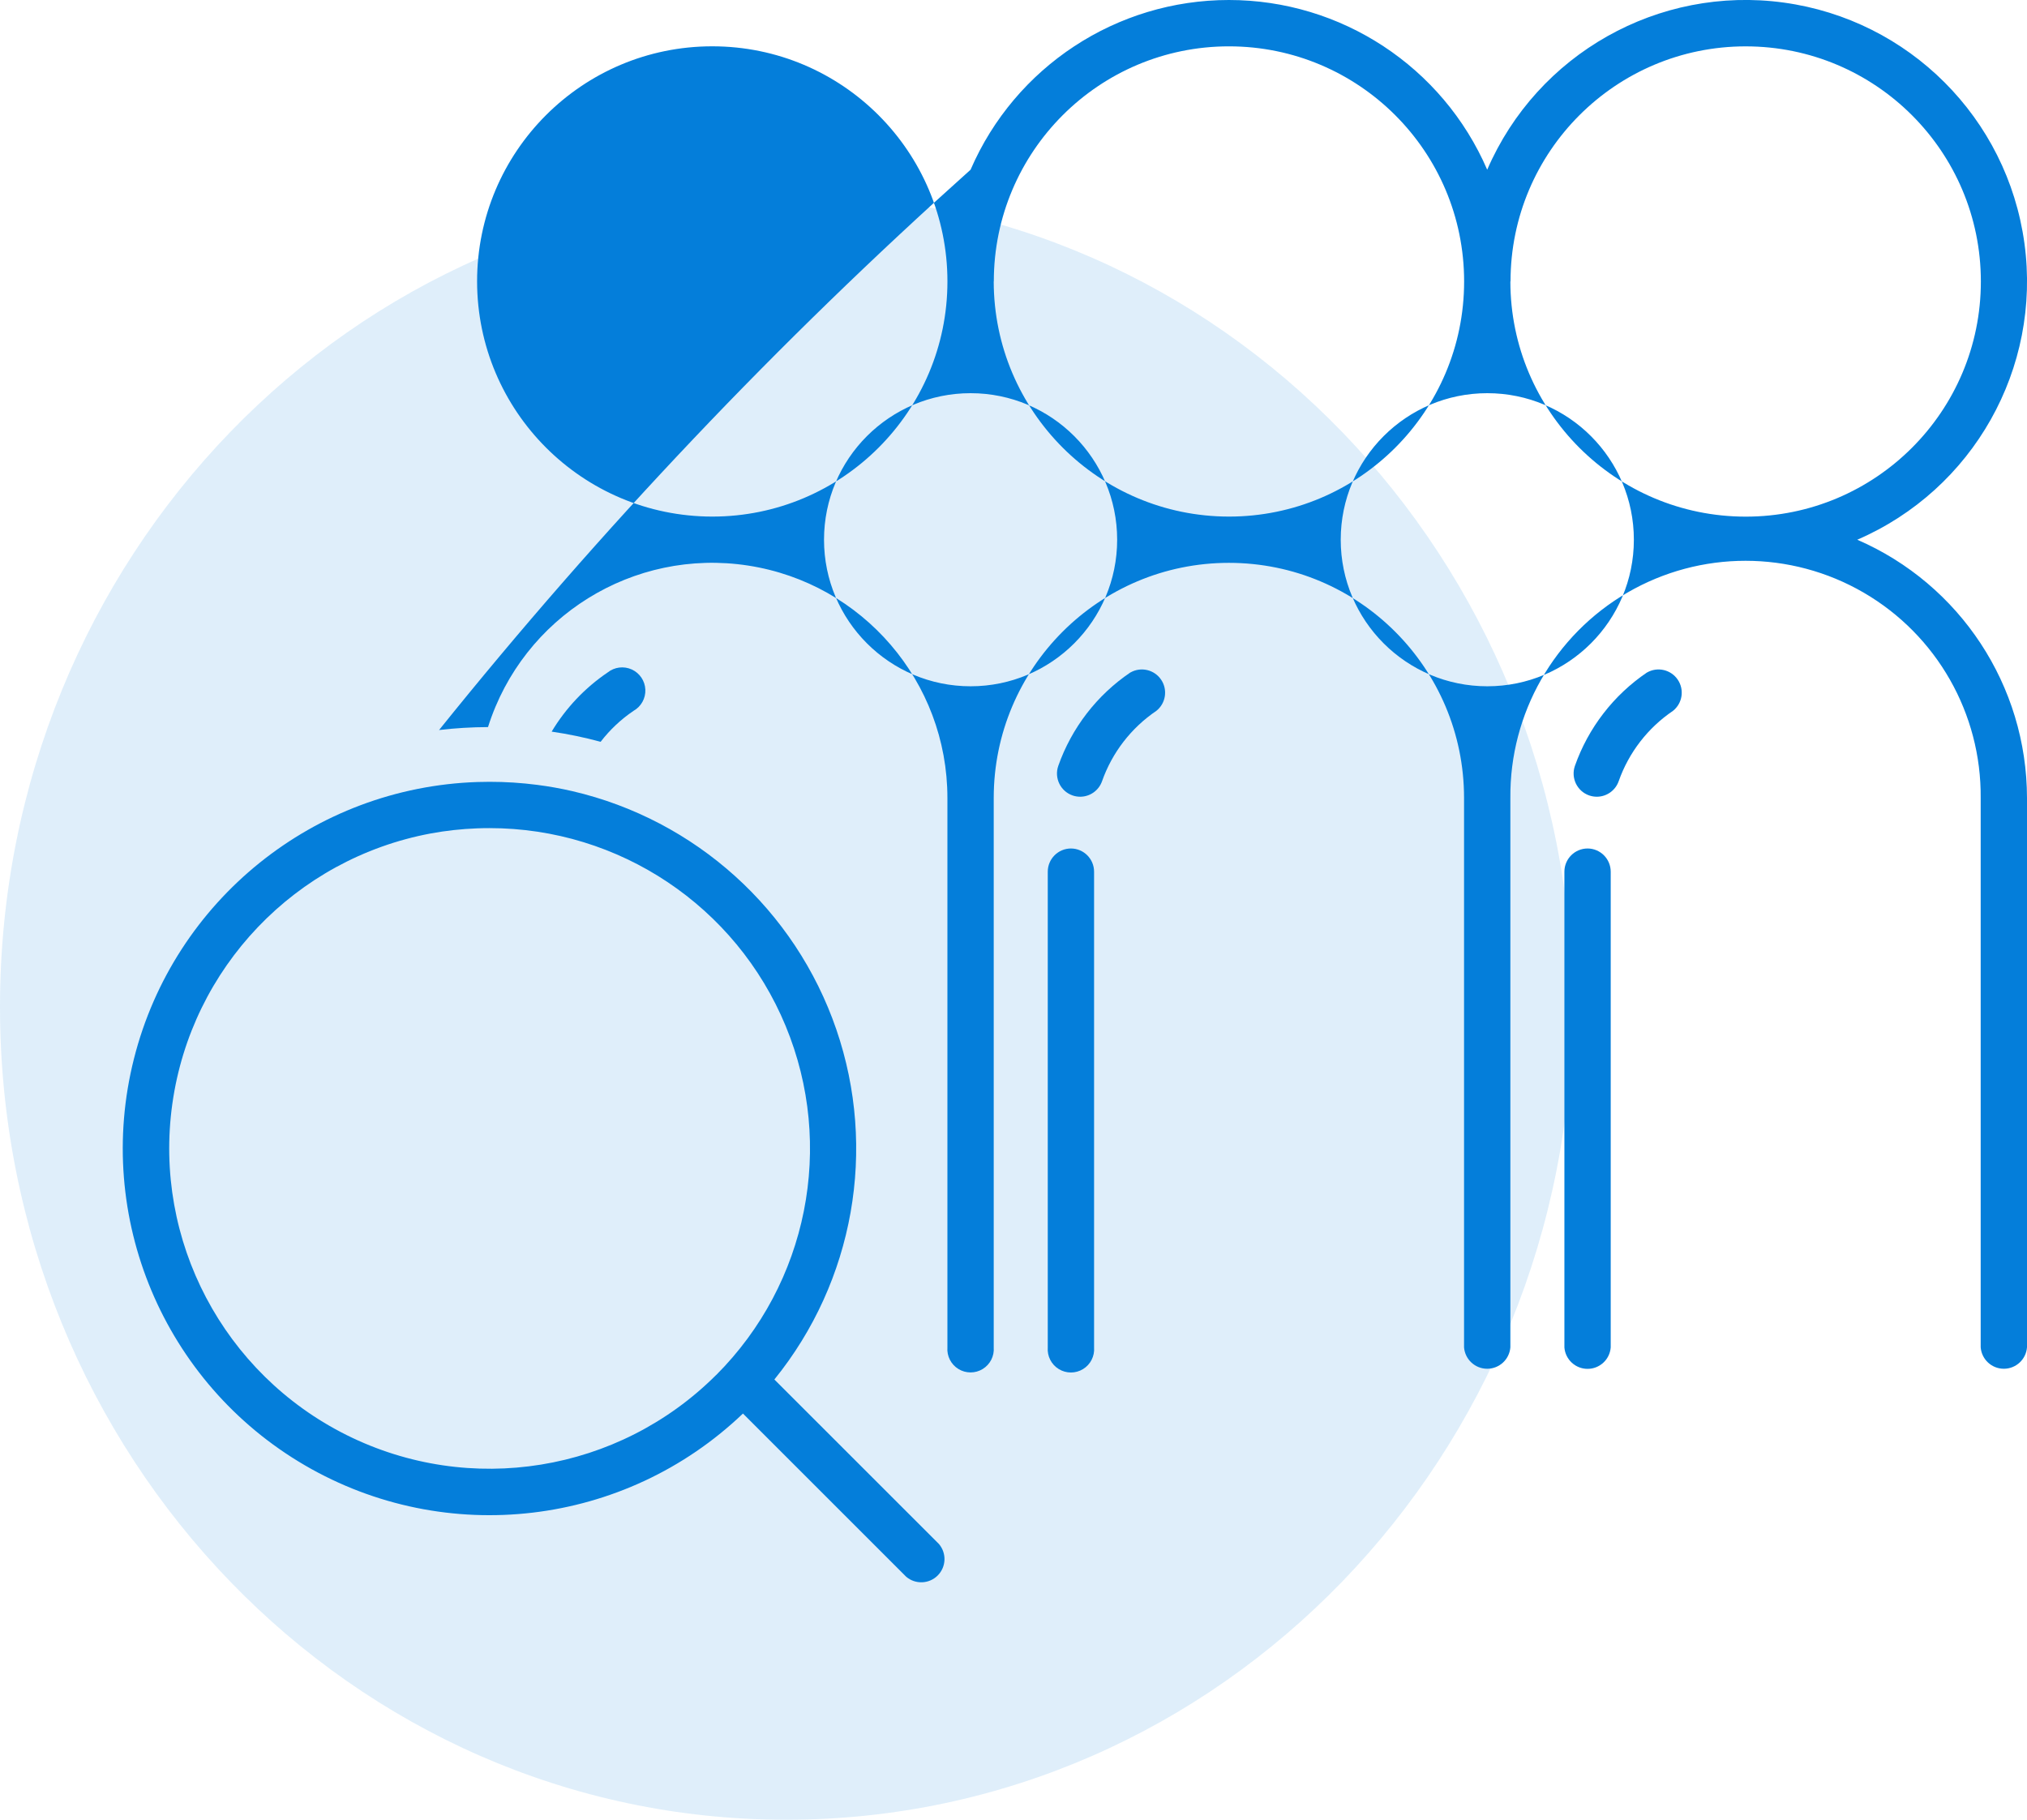
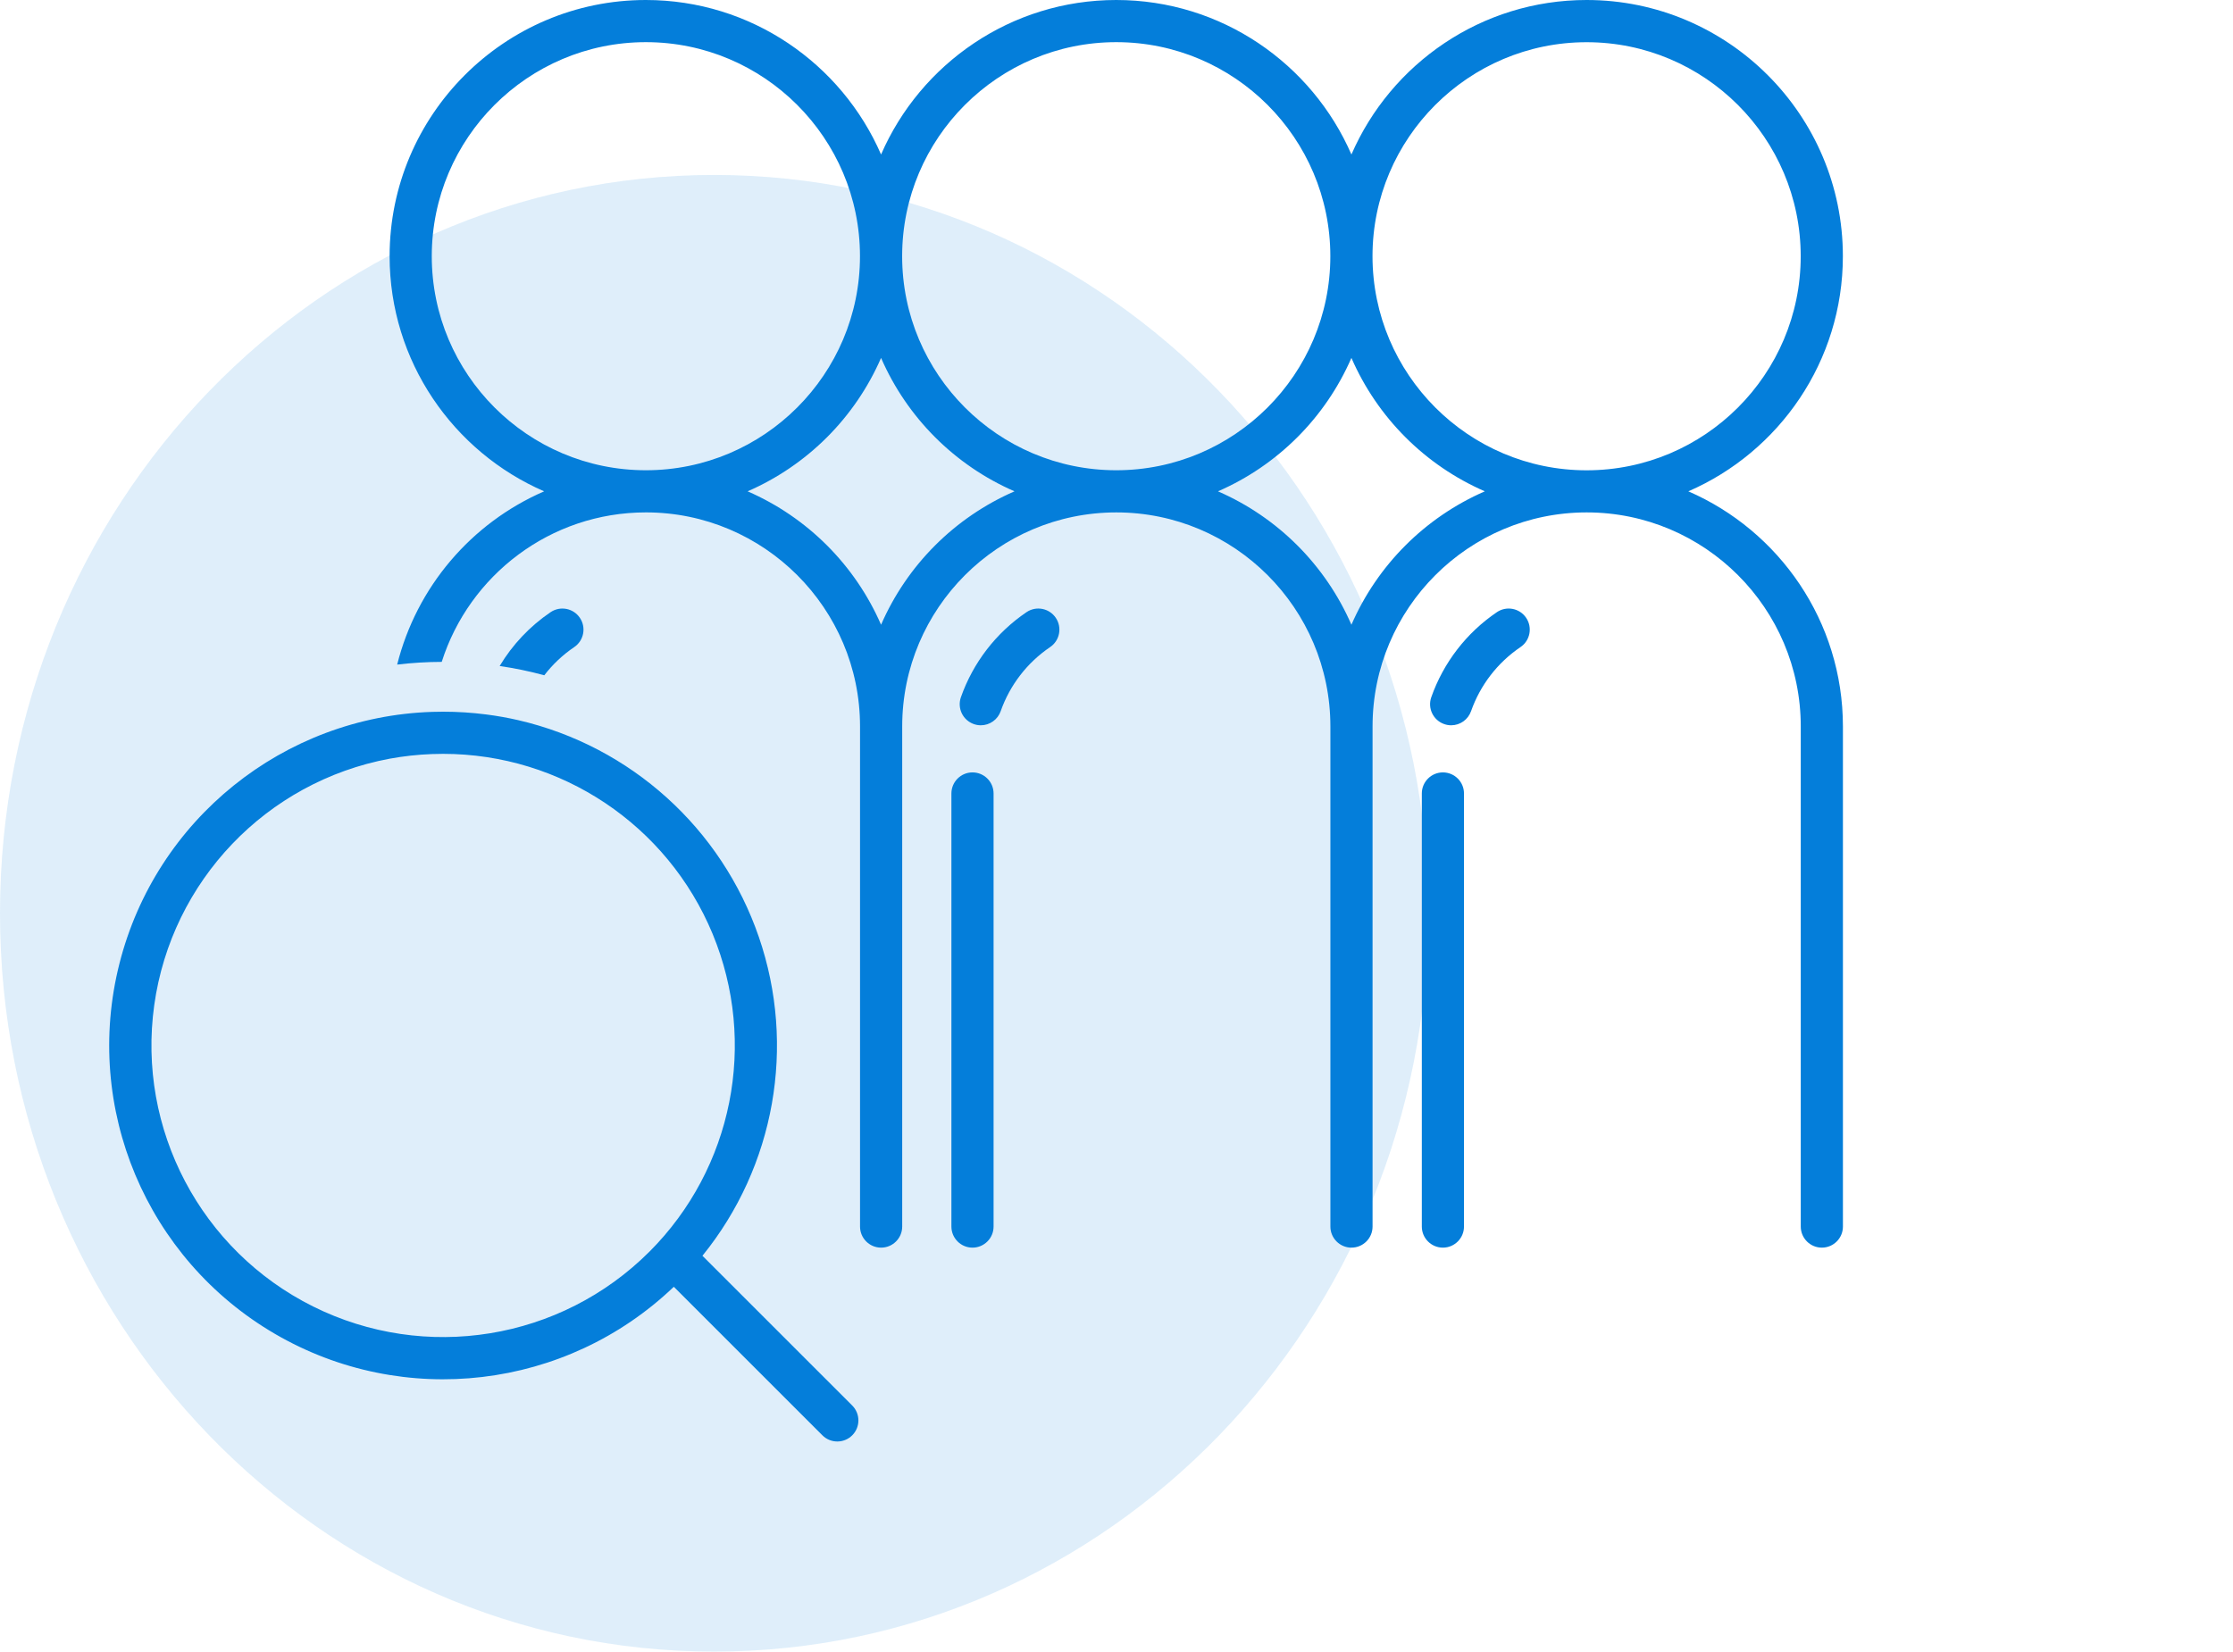
- <svg xmlns="http://www.w3.org/2000/svg" width="113.439" height="101.854" viewBox="0 0 113.439 101.854">
-   <g id="Groupe_368" data-name="Groupe 368" transform="translate(-14 -780.146)">
-     <ellipse id="Ellipse_47" data-name="Ellipse 47" cx="44" cy="45.5" rx="44" ry="45.5" transform="translate(14 791)" fill="#047eda" opacity="0.13" />
-     <g id="Groupe_356" data-name="Groupe 356" transform="translate(-831.389 -4230.024)">
-       <path id="Tracé_180" data-name="Tracé 180" d="M1145.583,5462.665a1.3,1.3,0,1,0-1.451-2.147,10.554,10.554,0,0,0-3.131,3.31,23.282,23.282,0,0,1,2.741.57A7.9,7.9,0,0,1,1145.583,5462.665Z" transform="translate(-264.739 -412.708)" fill="#047eda" />
-       <path id="Tracé_181" data-name="Tracé 181" d="M1485.3,5460.517a10.554,10.554,0,0,0-4.034,5.231,1.3,1.3,0,0,0,.8,1.651,1.318,1.318,0,0,0,.427.072,1.3,1.3,0,0,0,1.224-.869,7.945,7.945,0,0,1,3.038-3.937,1.3,1.3,0,0,0-1.451-2.148Z" transform="translate(-576.653 -412.707)" fill="#047eda" />
-       <path id="Tracé_182" data-name="Tracé 182" d="M1139.452,5040.378a15.752,15.752,0,1,0-20.71-20.71,15.75,15.75,0,0,0-28.913,0,263.75,263.75,0,0,0-29.745,31.362,24.031,24.031,0,0,1,2.739-.165,13.161,13.161,0,0,1,25.71,3.968v30.751a1.3,1.3,0,1,0,2.592,0v-30.751a13.16,13.16,0,0,1,26.321,0v30.749a1.3,1.3,0,0,0,2.592,0v-30.749a13.161,13.161,0,1,1,26.321,0v30.749a1.3,1.3,0,0,0,2.592,0v-30.749A15.776,15.776,0,0,0,1139.452,5040.378Zm-77.24-14.457a13.161,13.161,0,1,1,13.16,13.162A13.175,13.175,0,0,1,1062.212,5025.921Zm27.618,22.66a8.2,8.2,0,1,1,0-16.405,8.2,8.2,0,1,1,0,16.405Zm1.3-22.66a13.16,13.16,0,1,1,13.16,13.162A13.176,13.176,0,0,1,1091.125,5025.921Zm27.617,22.66a8.2,8.2,0,1,1,0-16.405,8.2,8.2,0,0,1,0,16.405Zm1.3-22.658v0h0a13.161,13.161,0,1,1,13.161,13.163A13.175,13.175,0,0,1,1120.038,5025.92Z" transform="translate(-190.123 0.001)" fill="#047eda" />
-       <path id="Tracé_183" data-name="Tracé 183" d="M1833.127,5460.517a10.554,10.554,0,0,0-4.034,5.231,1.3,1.3,0,0,0,.8,1.651,1.316,1.316,0,0,0,.427.072,1.3,1.3,0,0,0,1.224-.869,7.944,7.944,0,0,1,3.038-3.937,1.3,1.3,0,0,0-1.451-2.148Z" transform="translate(-895.567 -412.707)" fill="#047eda" />
-       <path id="Tracé_184" data-name="Tracé 184" d="M1476.357,5581.488a1.3,1.3,0,0,0-1.3,1.3v26.628a1.3,1.3,0,1,0,2.592,0v-26.628A1.3,1.3,0,0,0,1476.357,5581.488Z" transform="translate(-571.031 -523.827)" fill="#047eda" />
-       <path id="Tracé_185" data-name="Tracé 185" d="M1824.183,5581.488a1.3,1.3,0,0,0-1.3,1.3v26.628a1.3,1.3,0,0,0,2.592,0v-26.628A1.3,1.3,0,0,0,1824.183,5581.488Z" transform="translate(-889.944 -523.827)" fill="#047eda" />
-       <path id="Tracé_186" data-name="Tracé 186" d="M888.726,5570.042a20.537,20.537,0,0,0-11.3-32.929q-.973-.225-1.973-.353a20.657,20.657,0,0,0-2.668-.171q-.334,0-.666.011a20.524,20.524,0,1,0,14.849,35.348l9.133,9.133a1.3,1.3,0,0,0,1.833-1.833Zm-3.262-.249a17.932,17.932,0,1,1-15.967-30.314,18.04,18.04,0,0,1,2.592-.285c.231-.009.463-.013.7-.013a17.932,17.932,0,0,1,12.68,30.611Z" transform="translate(0 -482.66)" fill="#047eda" />
+ <svg xmlns="http://www.w3.org/2000/svg" viewBox="0 0 1651.26 1221.63">
+   <defs>
+     <style>.cls-1,.cls-2,.cls-3{fill:#047eda;}.cls-1{opacity:0;}.cls-1,.cls-2{isolation:isolate;}.cls-2{opacity:0.13;}</style>
+   </defs>
+   <g id="Calque_2" data-name="Calque 2">
+     <g id="_01" data-name="01">
+       <ellipse id="Ellipse_47" data-name="Ellipse 47" class="cls-1" cx="1123.16" cy="675.52" rx="528.1" ry="546.11" />
+       <ellipse id="Ellipse_47-2" data-name="Ellipse 47" class="cls-2" cx="528.1" cy="675.52" rx="528.1" ry="546.11" />
+       <path class="cls-3" d="M424.62,478.64a15.59,15.59,0,1,0-17.46-25.84,127.09,127.09,0,0,0-37.67,39.82,280.83,280.83,0,0,1,33,6.86A95.19,95.19,0,0,1,424.62,478.64Z" />
+       <path class="cls-3" d="M759.09,452.8a126.91,126.91,0,0,0-48.53,62.94,15.58,15.58,0,0,0,9.59,19.85,15.38,15.38,0,0,0,5.13.88A15.59,15.59,0,0,0,740,526a95.58,95.58,0,0,1,36.54-47.37,15.59,15.59,0,1,0-17.45-25.84Z" />
+       <path class="cls-3" d="M1248.5,363.42c67.17-29.17,114.27-96.14,114.27-173.92,0-104.49-85-189.5-189.5-189.5-77.78,0-144.75,47.1-173.92,114.27C970.18,47.1,903.21,0,825.44,0S680.7,47.1,651.53,114.27C622.36,47.1,555.39,0,477.61,0c-104.49,0-189.5,85-189.5,189.5,0,77.78,47.1,144.75,114.27,173.92A190.29,190.29,0,0,0,293.7,491.57a285.75,285.75,0,0,1,32.95-2c20.3-64,80.29-110.57,151-110.57,87.3,0,158.32,71,158.33,158.3V907.25a15.59,15.59,0,0,0,31.18,0V537.31c0-87.29,71-158.3,158.32-158.3s158.32,71,158.32,158.32V907.25a15.59,15.59,0,1,0,31.18,0V537.33c0-87.3,71-158.32,158.33-158.32s158.32,71,158.32,158.32V907.25a15.59,15.59,0,1,0,31.18,0V537.33C1362.77,459.56,1315.67,392.59,1248.5,363.42ZM319.29,189.5c0-87.3,71-158.32,158.32-158.32s158.33,71,158.33,158.32-71,158.33-158.33,158.33S319.29,276.8,319.29,189.5ZM651.53,462.1a190.64,190.64,0,0,0-98.68-98.68,190.67,190.67,0,0,0,98.68-98.68,190.6,190.6,0,0,0,98.68,98.68A190.56,190.56,0,0,0,651.53,462.1Zm15.59-272.6c0-87.3,71-158.32,158.32-158.32s158.32,71,158.32,158.32-71,158.33-158.32,158.33S667.12,276.8,667.12,189.5ZM999.35,462.1a190.6,190.6,0,0,0-98.68-98.68,190.64,190.64,0,0,0,98.68-98.68A190.67,190.67,0,0,0,1098,363.42,190.64,190.64,0,0,0,999.35,462.1Zm15.59-272.58v0c0-87.29,71-158.3,158.33-158.3s158.32,71,158.32,158.32-71,158.33-158.32,158.33S1015,276.81,1014.94,189.52Z" />
+       <path class="cls-3" d="M1106.92,452.8a126.91,126.91,0,0,0-48.53,62.94,15.58,15.58,0,0,0,9.58,19.85,15.39,15.39,0,0,0,5.14.88A15.61,15.61,0,0,0,1087.83,526a95.58,95.58,0,0,1,36.54-47.37,15.59,15.59,0,0,0-17.45-25.84Z" />
+       <path class="cls-3" d="M719.14,571.32a15.59,15.59,0,0,0-15.59,15.59V907.25a15.59,15.59,0,1,0,31.18,0V586.91A15.59,15.59,0,0,0,719.14,571.32Z" />
+       <path class="cls-3" d="M1067,571.32a15.59,15.59,0,0,0-15.59,15.59V907.25a15.59,15.59,0,1,0,31.18,0V586.91A15.59,15.59,0,0,0,1067,571.32Z" />
+       <path class="cls-3" d="M519.44,928.86a247,247,0,0,0-136-396.13q-11.7-2.7-23.73-4.25a249.32,249.32,0,0,0-32.09-2.06q-4,0-8,.13A246.9,246.9,0,1,0,498.28,951.79l109.87,109.87a15.59,15.59,0,0,0,22.05-22.05Zm-39.24-3A215.73,215.73,0,1,1,288.11,561.19a217.89,217.89,0,0,1,31.18-3.43q4.17-.16,8.37-.16A215.73,215.73,0,0,1,480.2,925.87Z" />
    </g>
  </g>
</svg>
